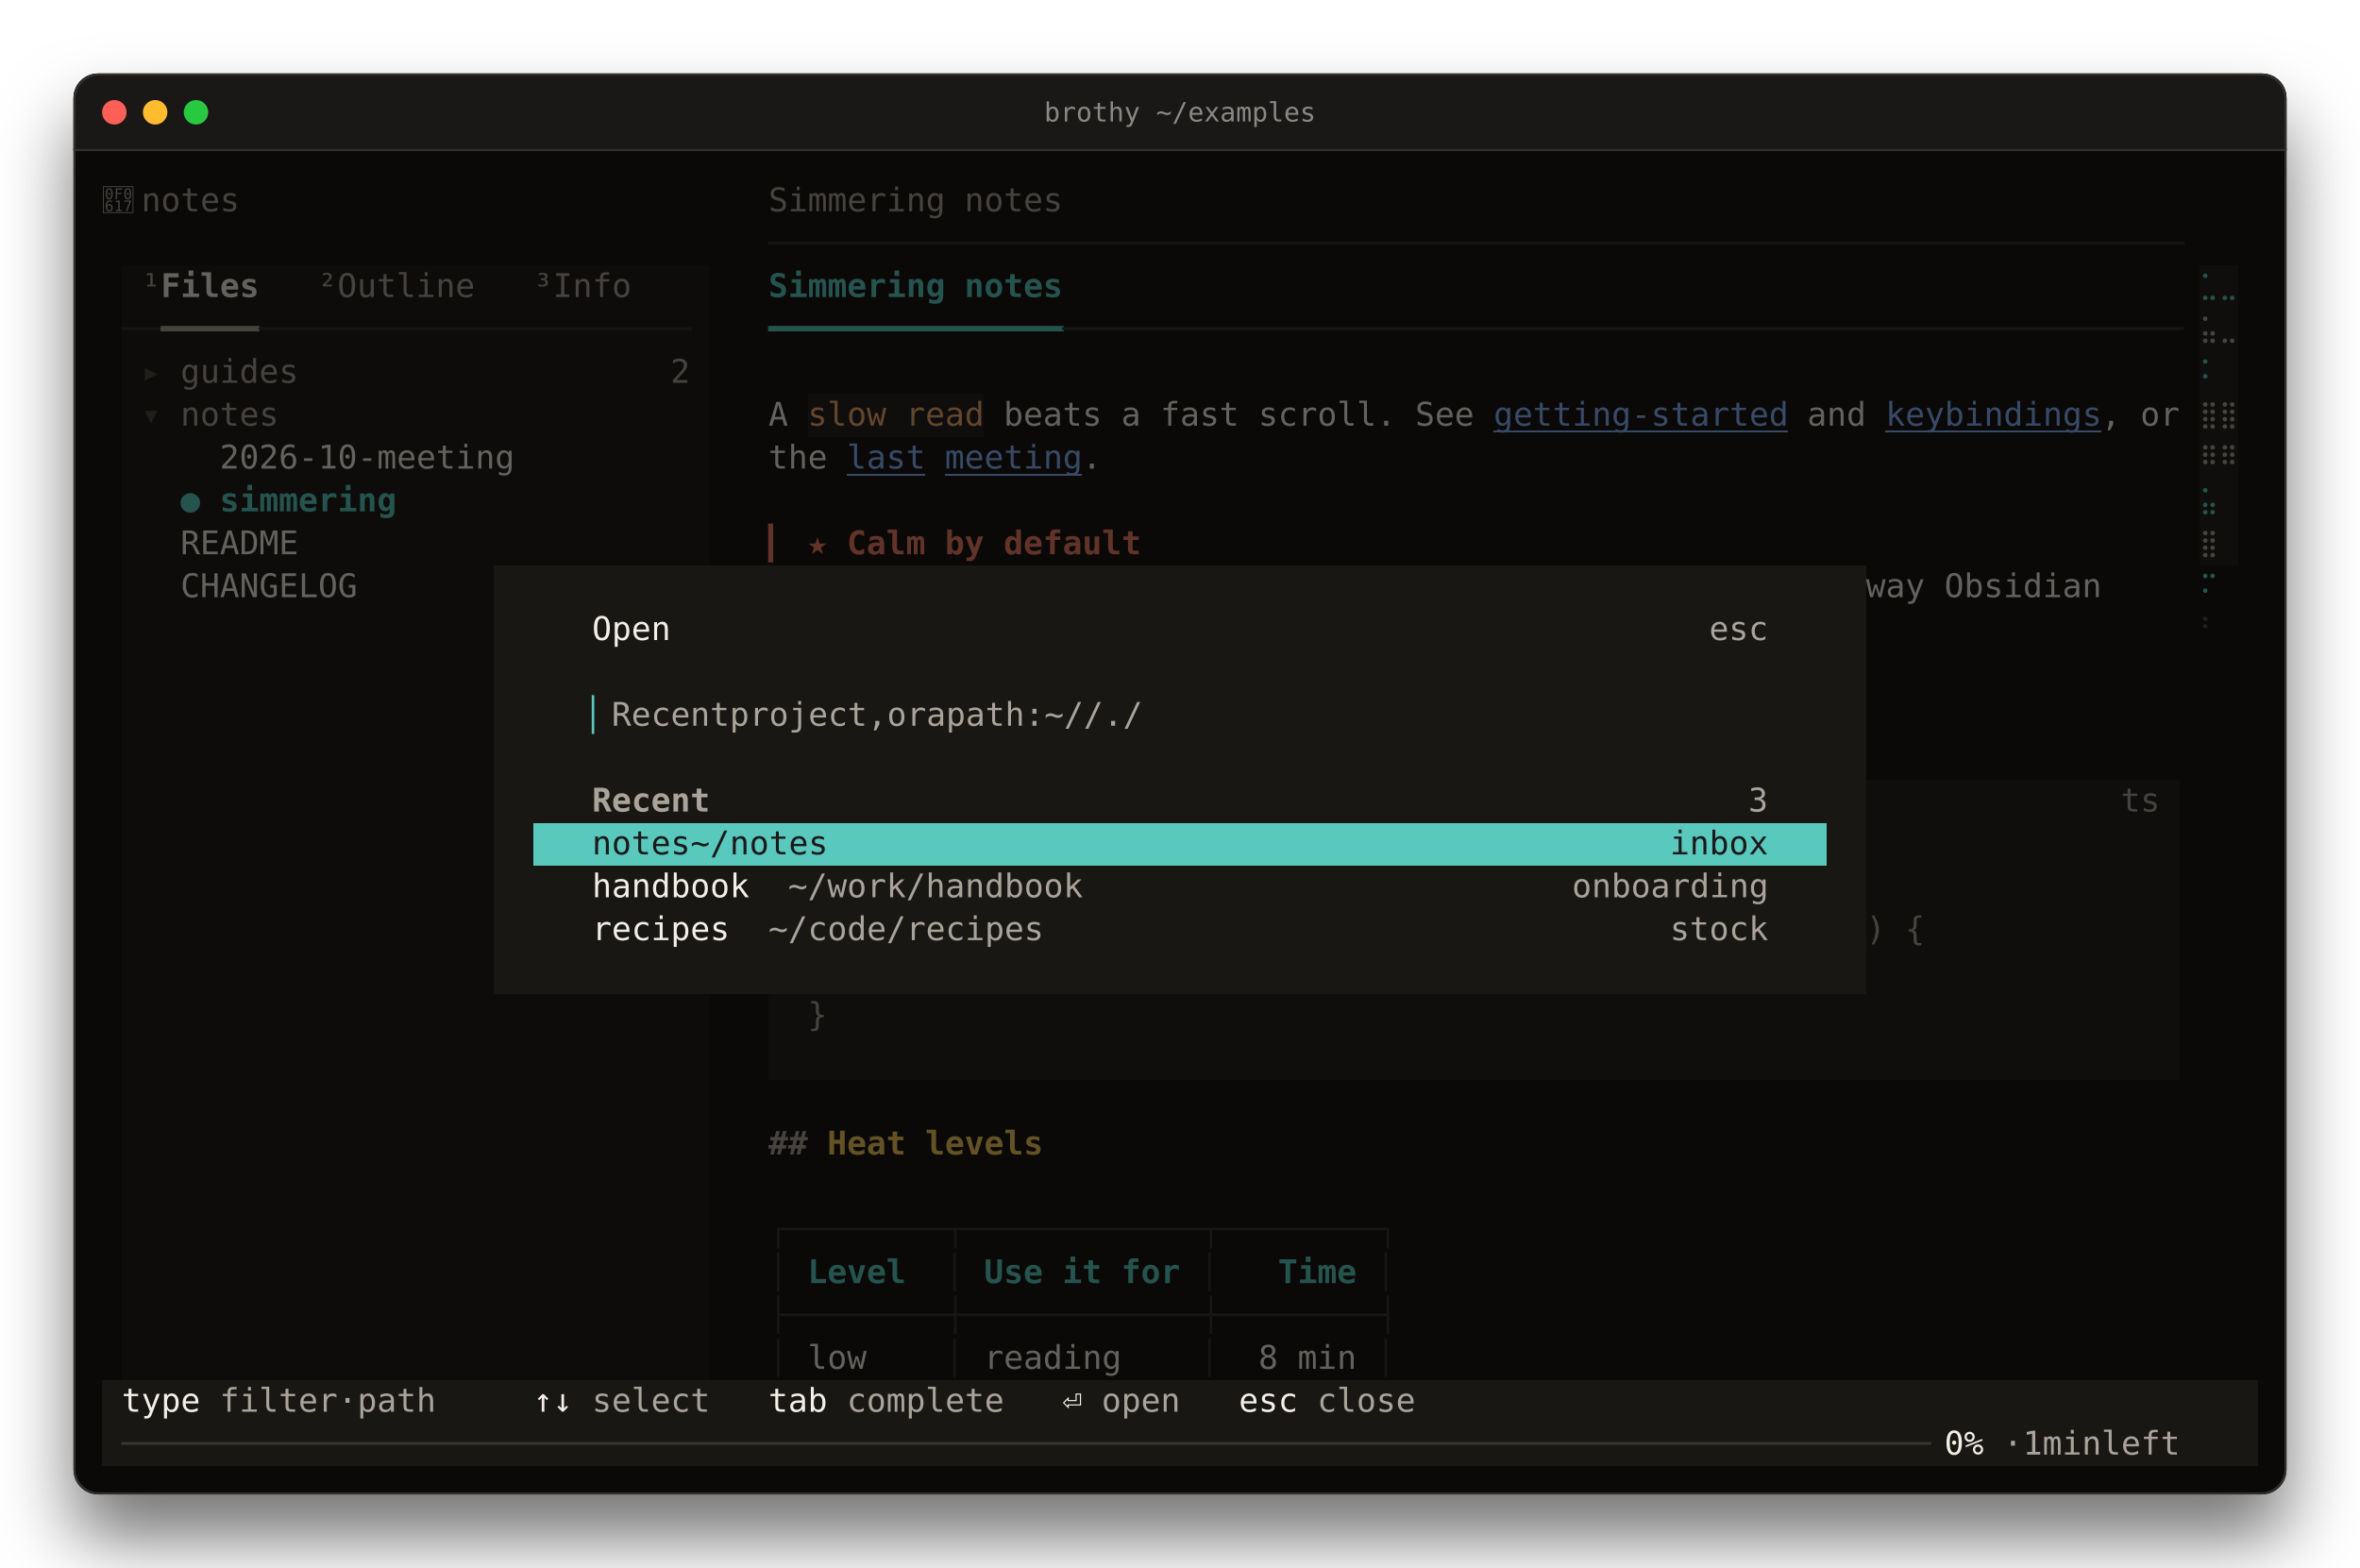
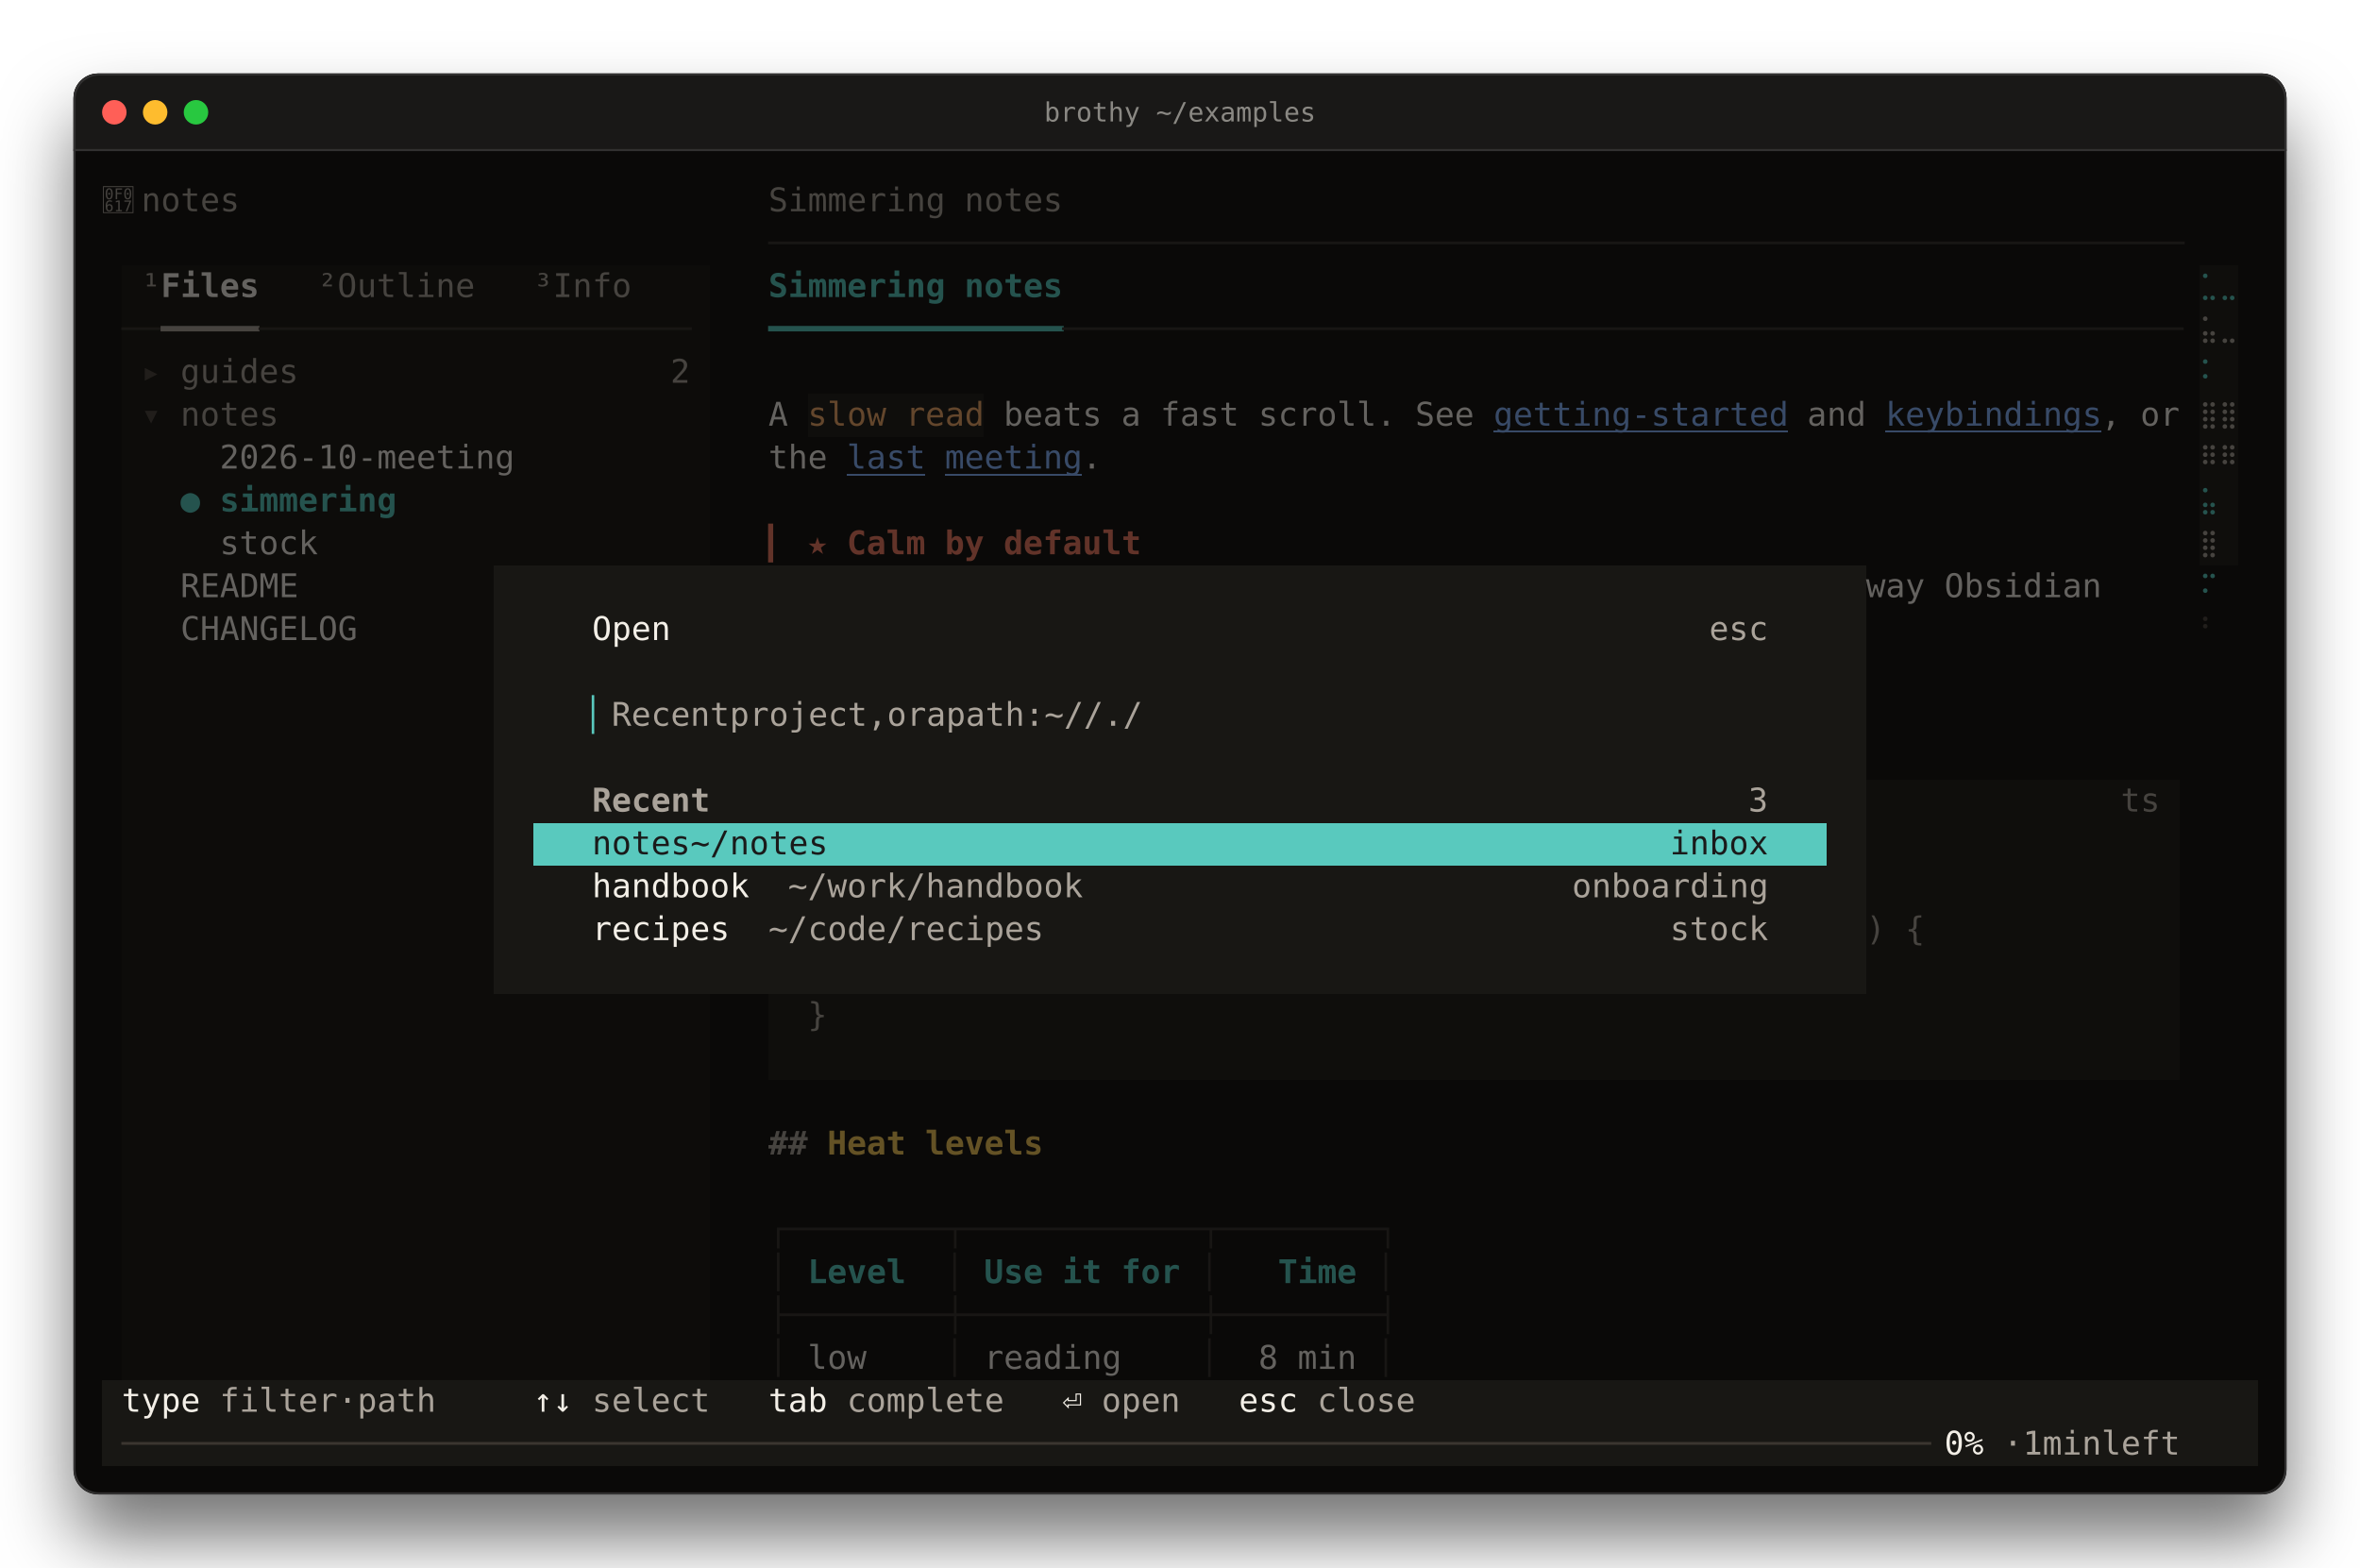
<svg xmlns="http://www.w3.org/2000/svg" width="1156" height="768" viewBox="0 0 1156 768">
  <g transform="translate(36 36)">
    <defs>
      <clipPath id="c-open">
        <rect width="1084" height="696" rx="12" />
      </clipPath>
      <filter id="s-open" x="-20%" y="-20%" width="140%" height="150%">
        <feGaussianBlur stdDeviation="18" />
      </filter>
    </defs>
    <rect x="0" y="22" width="1084" height="696" rx="12" fill="#000" opacity="0.55" filter="url(#s-open)" />
    <g clip-path="url(#c-open)">
      <rect width="1084" height="696" fill="#0a0908" />
      <rect width="1084" height="38" fill="#191817" />
      <rect y="37" width="1084" height="1" fill="#313030" />
      <circle cx="20" cy="19" r="6" fill="#ff5f57" />
      <circle cx="40" cy="19" r="6" fill="#febc2e" />
      <circle cx="60" cy="19" r="6" fill="#28c840" />
      <text x="542" y="23.5" text-anchor="middle" font-size="13" fill="#8a8883" font-family="'JetBrainsMono Nerd Font Mono', 'JetBrains Mono', 'DejaVu Sans Mono', monospace">brothy ~/examples</text>
      <g transform="translate(14 52)" font-family="'JetBrainsMono Nerd Font Mono', 'JetBrains Mono', 'DejaVu Sans Mono', monospace" font-size="16" xml:space="preserve">
        <g shape-rendering="crispEdges">
          <rect x="9.6" y="42" width="288" height="21" fill="#0d0c0a" />
          <rect x="1027.2" y="42" width="19.2" height="21" fill="#0f0e0c" />
          <rect x="9.6" y="63" width="288" height="21" fill="#0d0c0a" />
          <rect x="1027.2" y="63" width="19.2" height="21" fill="#0f0e0c" />
          <rect x="9.6" y="84" width="288" height="21" fill="#0d0c0a" />
          <rect x="1027.2" y="84" width="19.2" height="21" fill="#0f0e0c" />
          <rect x="9.6" y="105" width="288" height="21" fill="#0d0c0a" />
          <rect x="345.6" y="105" width="86.4" height="21" fill="#0f0e0c" />
          <rect x="1027.2" y="105" width="19.2" height="21" fill="#0f0e0c" />
          <rect x="9.6" y="126" width="288" height="21" fill="#0d0c0a" />
          <rect x="1027.2" y="126" width="19.2" height="21" fill="#0f0e0c" />
          <rect x="9.6" y="147" width="288" height="21" fill="#0d0c0a" />
          <rect x="1027.2" y="147" width="19.2" height="21" fill="#0f0e0c" />
          <rect x="9.6" y="168" width="288" height="21" fill="#0d0c0a" />
          <rect x="1027.2" y="168" width="19.2" height="21" fill="#0f0e0c" />
          <rect x="9.6" y="189" width="182.4" height="21" fill="#0d0c0a" />
          <rect x="192" y="189" width="672" height="21" fill="#181714" />
          <rect x="9.6" y="210" width="182.4" height="21" fill="#0d0c0a" />
          <rect x="192" y="210" width="672" height="21" fill="#181714" />
          <rect x="9.6" y="231" width="182.4" height="21" fill="#0d0c0a" />
          <rect x="192" y="231" width="672" height="21" fill="#181714" />
          <rect x="9.6" y="252" width="182.4" height="21" fill="#0d0c0a" />
          <rect x="192" y="252" width="672" height="21" fill="#181714" />
          <rect x="9.6" y="273" width="182.4" height="21" fill="#0d0c0a" />
          <rect x="192" y="273" width="672" height="21" fill="#181714" />
          <rect x="9.6" y="294" width="182.4" height="21" fill="#0d0c0a" />
          <rect x="192" y="294" width="672" height="21" fill="#181714" />
          <rect x="864" y="294" width="153.6" height="21" fill="#0f0e0c" />
          <rect x="9.6" y="315" width="182.4" height="21" fill="#0d0c0a" />
          <rect x="192" y="315" width="19.2" height="21" fill="#181714" />
          <rect x="211.2" y="315" width="633.6" height="21" fill="#59c9be" />
          <rect x="844.8" y="315" width="19.2" height="21" fill="#181714" />
          <rect x="864" y="315" width="153.6" height="21" fill="#0f0e0c" />
          <rect x="9.6" y="336" width="182.4" height="21" fill="#0d0c0a" />
          <rect x="192" y="336" width="672" height="21" fill="#181714" />
          <rect x="864" y="336" width="153.6" height="21" fill="#0f0e0c" />
          <rect x="9.6" y="357" width="182.4" height="21" fill="#0d0c0a" />
          <rect x="192" y="357" width="672" height="21" fill="#181714" />
          <rect x="864" y="357" width="153.6" height="21" fill="#0f0e0c" />
          <rect x="9.6" y="378" width="182.4" height="21" fill="#0d0c0a" />
          <rect x="192" y="378" width="672" height="21" fill="#181714" />
          <rect x="864" y="378" width="153.6" height="21" fill="#0f0e0c" />
          <rect x="9.6" y="399" width="288" height="21" fill="#0d0c0a" />
          <rect x="326.4" y="399" width="691.2" height="21" fill="#0f0e0c" />
          <rect x="9.6" y="420" width="288" height="21" fill="#0d0c0a" />
          <rect x="326.4" y="420" width="691.2" height="21" fill="#0f0e0c" />
          <rect x="9.6" y="441" width="288" height="21" fill="#0d0c0a" />
          <rect x="9.6" y="462" width="288" height="21" fill="#0d0c0a" />
          <rect x="9.6" y="483" width="288" height="21" fill="#0d0c0a" />
          <rect x="9.6" y="504" width="288" height="21" fill="#0d0c0a" />
          <rect x="9.6" y="525" width="288" height="21" fill="#0d0c0a" />
          <rect x="9.6" y="546" width="288" height="21" fill="#0d0c0a" />
          <rect x="9.6" y="567" width="288" height="21" fill="#0d0c0a" />
          <rect x="0" y="588" width="1056" height="21" fill="#181714" />
          <rect x="0" y="609" width="1056" height="21" fill="#181714" />
          <rect x="681.6" y="123" width="144" height="1" fill="#384a67" />
          <rect x="873.6" y="123" width="105.6" height="1" fill="#384a67" />
          <rect x="364.8" y="144" width="38.4" height="1" fill="#384a67" />
          <rect x="412.8" y="144" width="67.2" height="1" fill="#384a67" />
        </g>
        <g text-rendering="geometricPrecision">
          <text x="0" y="15.5" fill="#46433f">󰘗</text>
          <text x="19.2 28.8 38.4 48 57.6" y="15.5" fill="#46433f">notes</text>
          <text x="326.4 336 345.6 355.2 364.8 374.4 384 393.6 403.2" y="15.5" fill="#46433f">Simmering</text>
          <text x="422.4 432 441.6 451.2 460.8" y="15.5" fill="#46433f">notes</text>
          <text x="326.4 336 345.6 355.2 364.8 374.4 384 393.6 403.2 412.8 422.4 432 441.6 451.2 460.8 470.4 480 489.6 499.2 508.8 518.4 528 537.6 547.2 556.8 566.4 576 585.6 595.2 604.8 614.4 624 633.6 643.2 652.8 662.4 672 681.6 691.2 700.8 710.4 720 729.6 739.2 748.8 758.4 768 777.6 787.2 796.8 806.4 816 825.6 835.2 844.8 854.4 864 873.6 883.2 892.8 902.4 912 921.6 931.2 940.8 950.4 960 969.6 979.2 988.8 998.4 1008" y="36.5" fill="#181614">────────────────────────────────────────────────────────────────────────</text>
          <text x="19.2" y="57.5" fill="#46433f">¹</text>
          <text x="28.8 38.4 48 57.6 67.2" y="57.5" fill="#64625f" font-weight="700">Files</text>
          <text x="105.6 115.2 124.8 134.4 144 153.6 163.2 172.8" y="57.5" fill="#46433f">²Outline</text>
          <text x="211.2 220.8 230.4 240 249.6" y="57.5" fill="#46433f">³Info</text>
          <text x="326.4 336 345.6 355.2 364.8 374.4 384 393.6 403.2" y="57.5" fill="#25534e" font-weight="700">Simmering</text>
          <text x="422.4 432 441.6 451.2 460.8" y="57.5" fill="#25534e" font-weight="700">notes</text>
          <text x="1027.2 1036.8" y="57.5" fill="#25534e">⣁⣀</text>
          <text x="9.6 19.2" y="78.5" fill="#181614">──</text>
          <text x="28.8 38.4 48 57.6 67.2" y="78.5" fill="#46433f">━━━━━</text>
          <text x="76.8 86.4 96 105.6 115.2 124.8 134.4 144 153.6 163.2 172.8 182.4 192 201.6 211.2 220.8 230.4 240 249.6 259.2 268.8 278.4" y="78.5" fill="#181614">──────────────────────</text>
          <text x="326.4 336 345.6 355.2 364.8 374.4 384 393.6 403.2 412.8 422.4 432 441.6 451.2 460.8" y="78.5" fill="#25534e">━━━━━━━━━━━━━━━</text>
          <text x="470.4 480 489.6 499.2 508.8 518.4 528 537.6 547.2 556.8 566.4 576 585.6 595.2 604.8 614.4 624 633.6 643.2 652.8 662.4 672 681.6 691.2 700.8 710.4 720 729.6 739.2 748.8 758.4 768 777.6 787.2 796.8 806.4 816 825.6 835.2 844.8 854.4 864 873.6 883.2 892.8 902.4 912 921.6 931.2 940.8 950.4 960 969.6 979.2 988.8 998.4 1008" y="78.5" fill="#181614">─────────────────────────────────────────────────────────</text>
          <text x="1027.2 1036.8" y="78.5" fill="#46433f">⣥⣀</text>
          <text x="19.2" y="99.5" fill="#211e1b">▸</text>
          <text x="38.4 48 57.6 67.2 76.8 86.4" y="99.5" fill="#46433f">guides</text>
          <text x="278.4" y="99.5" fill="#46433f">2</text>
          <text x="1027.2" y="99.5" fill="#25534e">⠅</text>
          <text x="19.2" y="120.5" fill="#211e1b">▾</text>
          <text x="38.4 48 57.6 67.2 76.8" y="120.5" fill="#46433f">notes</text>
          <text x="326.4" y="120.5" fill="#64625f">A</text>
          <text x="345.6 355.2 364.8 374.4" y="120.5" fill="#63462c">slow</text>
          <text x="393.6 403.2 412.8 422.4" y="120.5" fill="#63462c">read</text>
          <text x="441.6 451.2 460.8 470.4 480" y="120.5" fill="#64625f">beats</text>
          <text x="499.2" y="120.5" fill="#64625f">a</text>
          <text x="518.4 528 537.6 547.2" y="120.5" fill="#64625f">fast</text>
          <text x="566.4 576 585.6 595.2 604.8 614.4 624" y="120.5" fill="#64625f">scroll.</text>
          <text x="643.2 652.8 662.4" y="120.5" fill="#64625f">See</text>
          <text x="681.6 691.2 700.8 710.4 720 729.6 739.2 748.8 758.4 768 777.6 787.2 796.8 806.4 816" y="120.5" fill="#384a67">getting-started</text>
          <text x="835.2 844.8 854.4" y="120.5" fill="#64625f">and</text>
          <text x="873.6 883.2 892.8 902.4 912 921.6 931.2 940.8 950.4 960 969.6" y="120.5" fill="#384a67">keybindings</text>
          <text x="979.2" y="120.5" fill="#64625f">,</text>
          <text x="998.4 1008" y="120.5" fill="#64625f">or</text>
          <text x="1027.2 1036.8" y="120.5" fill="#46433f">⣿⣿</text>
          <text x="57.6 67.2 76.8 86.4 96 105.6 115.2 124.8 134.4 144 153.6 163.2 172.8 182.4 192" y="141.5" fill="#64625f">2026-10-meeting</text>
          <text x="326.4 336 345.6" y="141.5" fill="#64625f">the</text>
          <text x="364.8 374.4 384 393.6" y="141.5" fill="#384a67">last</text>
          <text x="412.8 422.4 432 441.6 451.2 460.8 470.4" y="141.5" fill="#384a67">meeting</text>
          <text x="480" y="141.5" fill="#64625f">.</text>
          <text x="1027.2 1036.8" y="141.5" fill="#46433f">⠿⠿</text>
          <text x="38.4" y="162.5" fill="#25534e">●</text>
          <text x="57.6 67.2 76.8 86.4 96 105.6 115.2 124.8 134.4" y="162.5" fill="#25534e" font-weight="700">simmering</text>
          <text x="1027.2" y="162.5" fill="#25534e">⣥</text>
-           <text x="38.4 48 57.6 67.2 76.8 86.4" y="183.5" fill="#64625f">README</text>
+           <text x="57.6 67.2 76.8 86.4 96" y="183.5" fill="#64625f">stock</text>
          <text x="326.4" y="183.5" fill="#623329">▎</text>
          <text x="345.6" y="183.5" fill="#623329" font-weight="700">★</text>
          <text x="364.8 374.4 384 393.6" y="183.5" fill="#623329" font-weight="700">Calm</text>
          <text x="412.8 422.4" y="183.5" fill="#623329" font-weight="700">by</text>
          <text x="441.6 451.2 460.8 470.4 480 489.6 499.2" y="183.5" fill="#623329" font-weight="700">default</text>
          <text x="1027.2" y="183.5" fill="#46433f">⣿</text>
-           <text x="38.4 48 57.6 67.2 76.8 86.4 96 105.6 115.2" y="204.5" fill="#64625f">CHANGELOG</text>
+           <text x="38.4 48 57.6 67.2 76.8 86.4" y="204.5" fill="#64625f">README</text>
          <text x="864 873.6 883.2" y="204.5" fill="#64625f">way</text>
          <text x="902.4 912 921.6 931.2 940.8 950.4 960 969.6" y="204.5" fill="#64625f">Obsidian</text>
          <text x="1027.2" y="204.5" fill="#25534e">⠍</text>
+           <text x="38.4 48 57.6 67.2 76.8 86.4 96 105.6 115.2" y="225.5" fill="#64625f">CHANGELOG</text>
          <text x="240 249.6 259.2 268.8" y="225.5" fill="#f3efe7">Open</text>
          <text x="787.2 796.8 806.4" y="225.5" fill="#aaa39a">esc</text>
          <text x="1027.2" y="225.5" fill="#211e1b">⠃</text>
          <text x="240" y="267.5" fill="#59c9be">▏</text>
          <text x="249.6 259.2 268.8 278.4 288 297.6 316.8 326.4 336 345.6 355.2 364.8 374.4 384 403.2 412.8 432 451.2 460.8 470.4 480 489.6 508.8 518.4 537.6 556.8 566.4" y="267.5" fill="#aaa39a">Recentproject,orapath:~//./</text>
          <text x="240 249.6 259.2 268.8 278.4 288" y="309.5" fill="#aaa39a" font-weight="700">Recent</text>
          <text x="806.4" y="309.5" fill="#aaa39a">3</text>
          <text x="988.8 998.4" y="309.5" fill="#46433f">ts</text>
          <text x="240 249.6 259.2 268.8 278.4 307.2 316.8 326.4 336 345.6 355.2 364.8" y="330.5" fill="#1a1a1a">notes~/notes</text>
          <text x="768 777.6 787.2 796.8 806.4" y="330.5" fill="#1a1a1a">inbox</text>
          <text x="240 249.6 259.2 268.8 278.4 288 297.6 307.2" y="351.5" fill="#f3efe7">handbook</text>
          <text x="336 345.6 355.2 364.8 374.4 384 393.6 403.2 412.8 422.4 432 441.6 451.2 460.8 470.4" y="351.5" fill="#aaa39a">~/work/handbook</text>
          <text x="720 729.6 739.2 748.8 758.4 768 777.6 787.2 796.8 806.4" y="351.5" fill="#aaa39a">onboarding</text>
          <text x="240 249.6 259.2 268.8 278.4 288 297.6" y="372.5" fill="#f3efe7">recipes</text>
          <text x="326.4 336 345.6 355.2 364.8 374.4 384 393.6 403.2 412.8 422.4 432 441.6 451.2" y="372.5" fill="#aaa39a">~/code/recipes</text>
          <text x="768 777.6 787.2 796.8 806.4" y="372.5" fill="#aaa39a">stock</text>
          <text x="864" y="372.5" fill="#46433f">)</text>
          <text x="883.2" y="372.5" fill="#46433f">{</text>
          <text x="345.6" y="414.5" fill="#46433f">}</text>
          <text x="326.4 336" y="477.5" fill="#46433f" font-weight="700">##</text>
          <text x="355.2 364.8 374.4 384" y="477.5" fill="#645225" font-weight="700">Heat</text>
          <text x="403.2 412.8 422.4 432 441.6 451.2" y="477.5" fill="#645225" font-weight="700">levels</text>
          <text x="326.4 336 345.6 355.2 364.8 374.4 384 393.6 403.2 412.8 422.4 432 441.6 451.2 460.8 470.4 480 489.6 499.2 508.8 518.4 528 537.6 547.2 556.8 566.4 576 585.6 595.2 604.8 614.4 624" y="519.5" fill="#181614">┌────────┬────────────┬────────┐</text>
          <text x="326.4" y="540.5" fill="#181614">│</text>
          <text x="345.6 355.2 364.8 374.4 384" y="540.5" fill="#25534e" font-weight="700">Level</text>
          <text x="412.8" y="540.5" fill="#181614">│</text>
          <text x="432 441.6 451.2" y="540.5" fill="#25534e" font-weight="700">Use</text>
          <text x="470.4 480" y="540.5" fill="#25534e" font-weight="700">it</text>
          <text x="499.2 508.8 518.4" y="540.5" fill="#25534e" font-weight="700">for</text>
          <text x="537.6" y="540.5" fill="#181614">│</text>
          <text x="576 585.6 595.2 604.8" y="540.5" fill="#25534e" font-weight="700">Time</text>
          <text x="624" y="540.5" fill="#181614">│</text>
          <text x="326.4 336 345.6 355.2 364.8 374.4 384 393.6 403.2 412.8 422.4 432 441.6 451.2 460.8 470.4 480 489.6 499.2 508.8 518.4 528 537.6 547.2 556.8 566.4 576 585.6 595.2 604.8 614.4 624" y="561.5" fill="#181614">├────────┼────────────┼────────┤</text>
          <text x="326.4" y="582.5" fill="#181614">│</text>
          <text x="345.6 355.2 364.8" y="582.5" fill="#64625f">low</text>
          <text x="412.8" y="582.5" fill="#181614">│</text>
          <text x="432 441.6 451.2 460.8 470.4 480 489.6" y="582.5" fill="#64625f">reading</text>
          <text x="537.6" y="582.5" fill="#181614">│</text>
          <text x="566.4" y="582.5" fill="#64625f">8</text>
          <text x="585.6 595.2 604.8" y="582.5" fill="#64625f">min</text>
          <text x="624" y="582.5" fill="#181614">│</text>
          <text x="9.6 19.2 28.8 38.4" y="603.5" fill="#f3efe7">type</text>
          <text x="57.6 67.2 76.8 86.4 96 105.6 124.8 144 153.6 163.2 172.8" y="603.5" fill="#aaa39a">filter·path</text>
          <text x="211.2 220.8" y="603.5" fill="#f3efe7">↑↓</text>
          <text x="240 249.6 259.2 268.8 278.4 288" y="603.5" fill="#aaa39a">select</text>
          <text x="326.4 336 345.6" y="603.5" fill="#f3efe7">tab</text>
          <text x="364.8 374.4 384 393.6 403.2 412.8 422.4 432" y="603.5" fill="#aaa39a">complete</text>
          <text x="470.4" y="603.5" fill="#f3efe7">⏎</text>
          <text x="489.6 499.2 508.8 518.4" y="603.5" fill="#aaa39a">open</text>
          <text x="556.8 566.4 576" y="603.5" fill="#f3efe7">esc</text>
          <text x="595.2 604.8 614.4 624 633.6" y="603.5" fill="#aaa39a">close</text>
          <text x="9.6 19.2 28.8 38.4 48 57.6 67.2 76.8 86.4 96 105.6 115.2 124.8 134.4 144 153.6 163.2 172.8 182.4 192 201.6 211.2 220.8 230.4 240 249.6 259.2 268.8 278.4 288 297.6 307.2 316.8 326.4 336 345.6 355.2 364.8 374.4 384 393.6 403.2 412.8 422.4 432 441.6 451.2 460.8 470.4 480 489.6 499.2 508.8 518.4 528 537.6 547.2 556.8 566.4 576 585.6 595.2 604.8 614.4 624 633.6 643.2 652.8 662.4 672 681.6 691.2 700.8 710.4 720 729.6 739.2 748.8 758.4 768 777.6 787.2 796.8 806.4 816 825.6 835.2 844.8 854.4 864 873.6 883.2" y="624.5" fill="#3b3630">────────────────────────────────────────────────────────────────────────────────────────────</text>
          <text x="902.4 912" y="624.5" fill="#f3efe7">0%</text>
          <text x="931.2 950.4 969.6 979.2 988.8 1008 1017.6 1027.2 1036.8" y="624.5" fill="#aaa39a">·1minleft</text>
        </g>
      </g>
    </g>
    <rect x="0.5" y="0.5" width="1083" height="695" rx="12" fill="none" stroke="#313030" />
  </g>
</svg>
